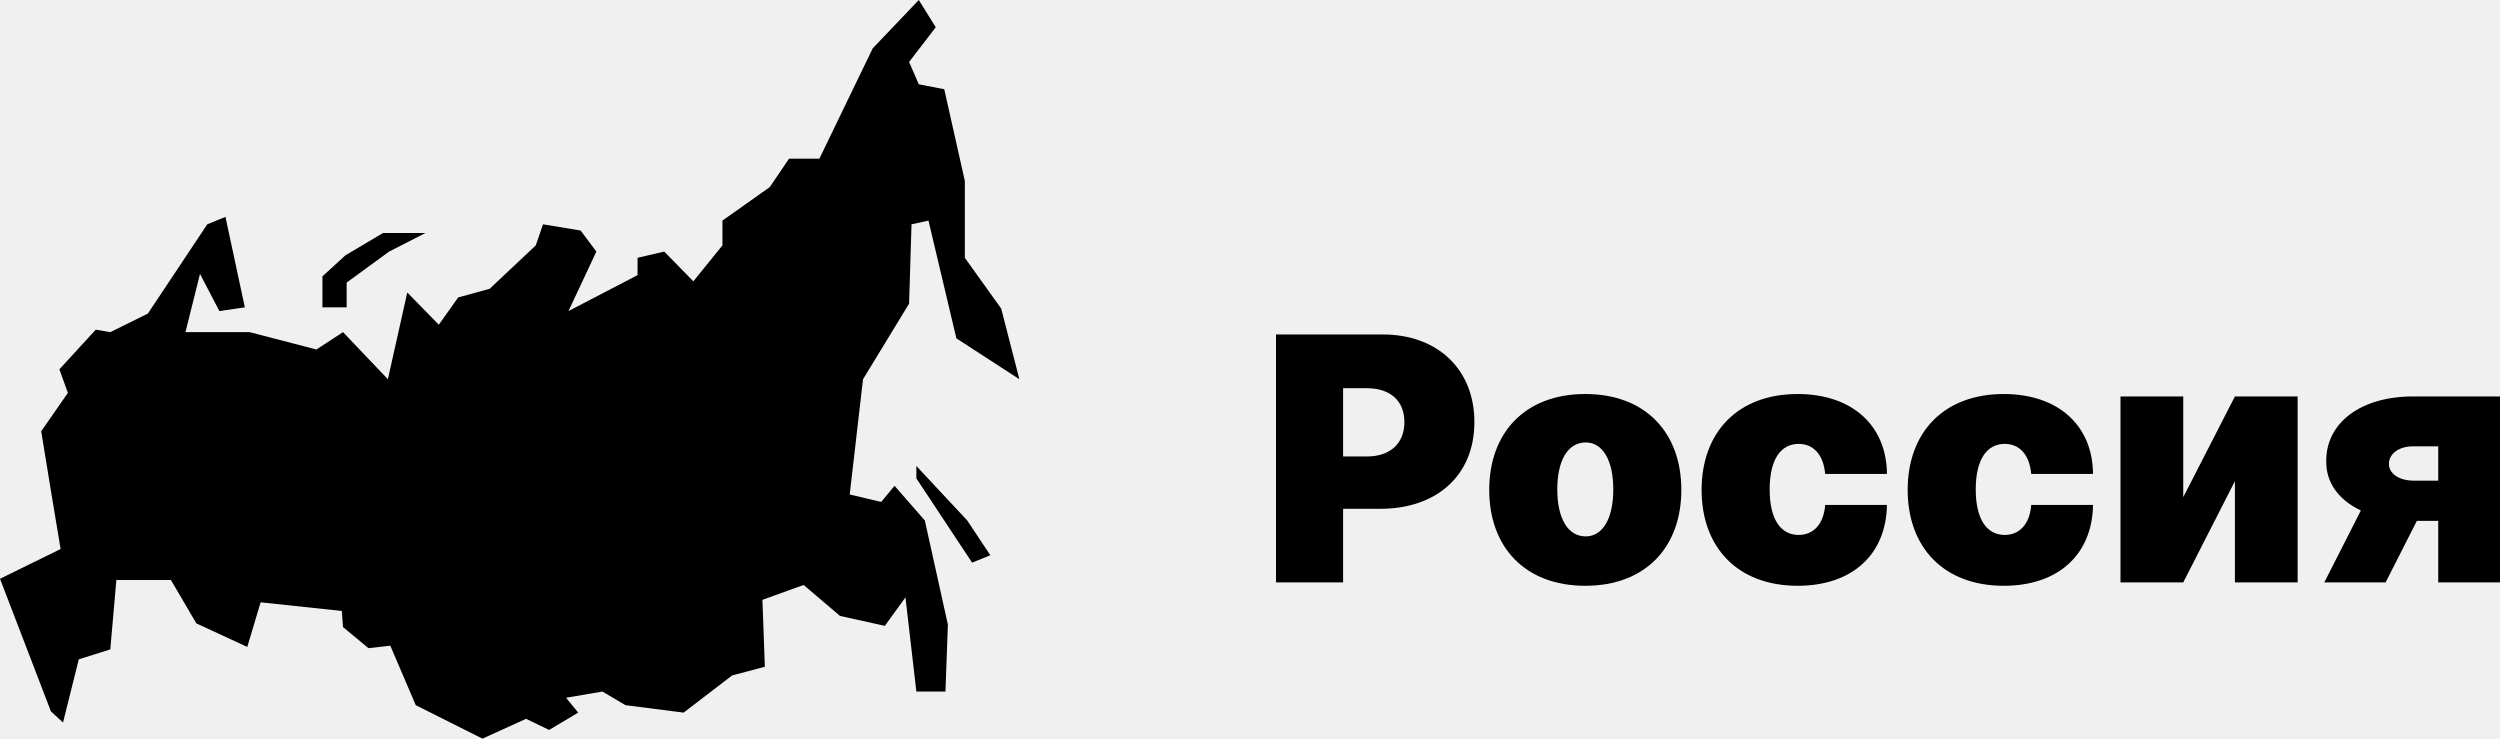
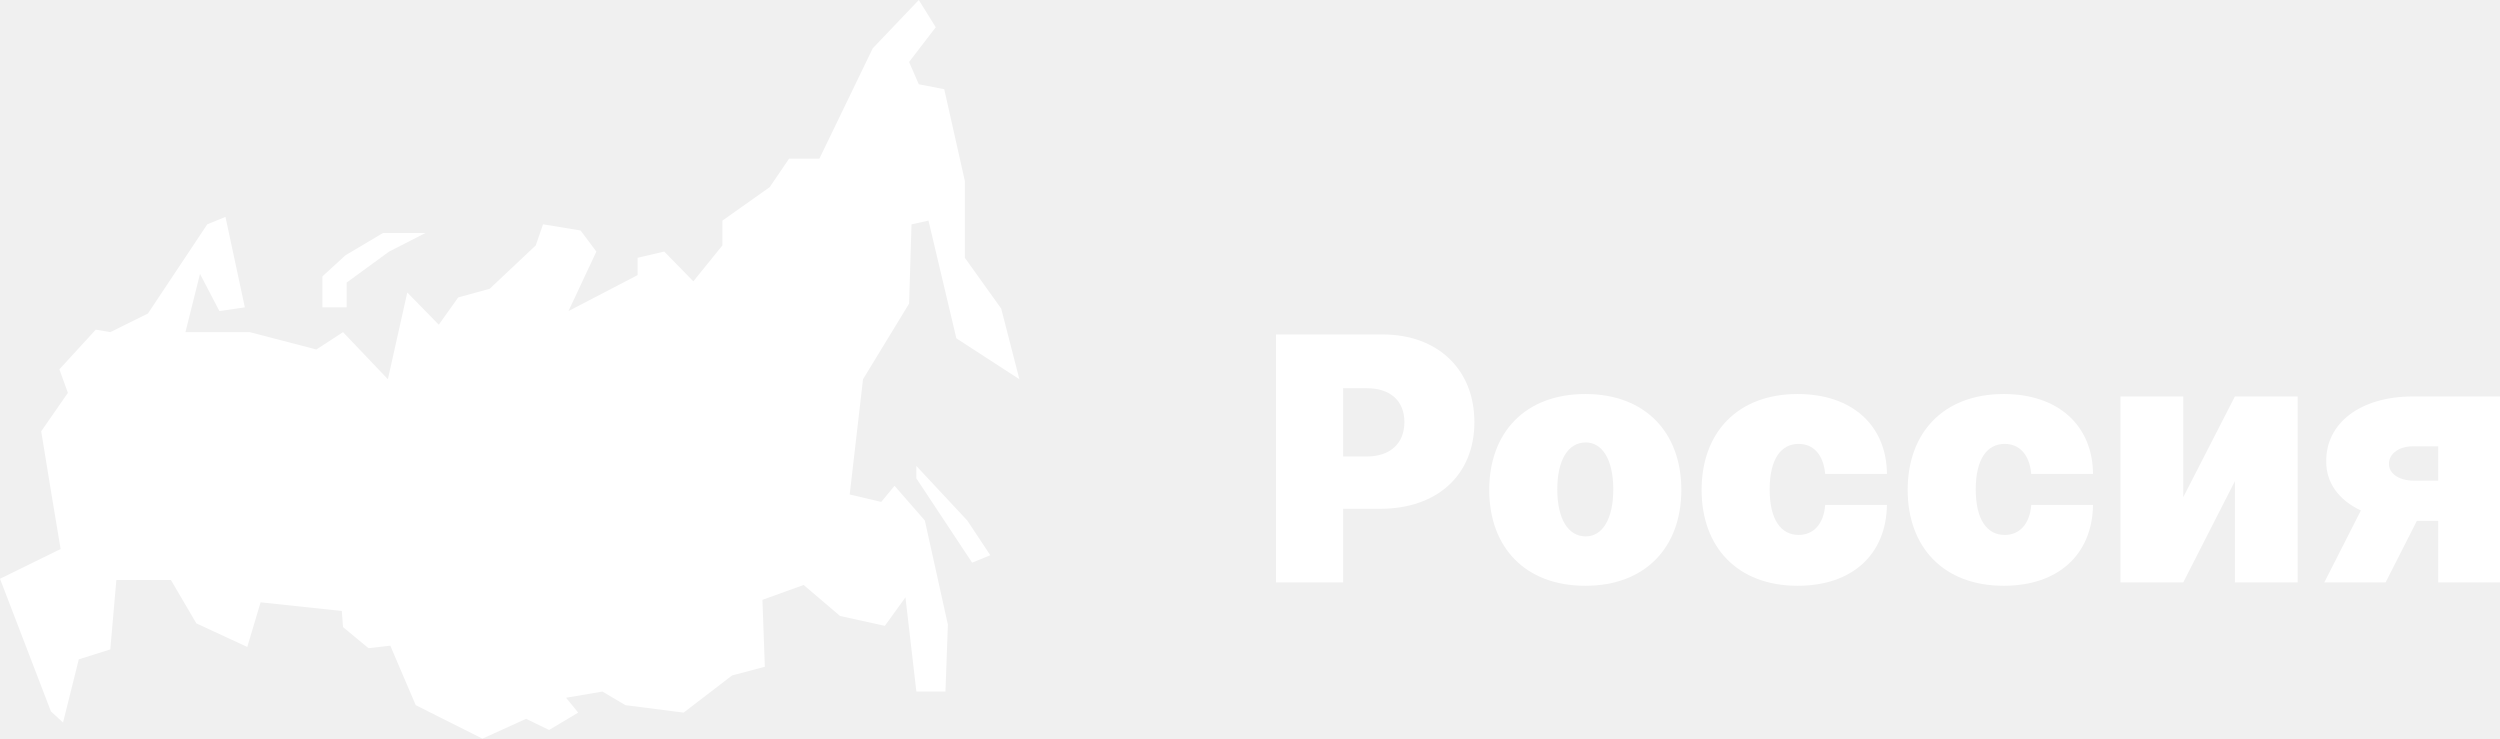
- <svg xmlns="http://www.w3.org/2000/svg" viewBox="0 0 176 52" class="aaa">
+ <svg xmlns="http://www.w3.org/2000/svg" viewbox="0 0 176 52" fill="white">
  <path d="M7.765 23.383L10.411 22.074L14.592 15.792L15.872 15.268L17.237 21.638L15.445 21.899L14.08 19.282L13.056 23.383H17.579L22.272 24.604L24.149 23.383L27.307 26.698L28.672 20.591L30.891 22.859L32.256 20.94L34.475 20.329L37.717 17.275L38.229 15.792L40.875 16.228L41.984 17.711L40.021 21.899L44.885 19.369V18.148L46.763 17.711L48.811 19.805L50.859 17.275V15.53L54.187 13.175L55.552 11.168H57.685L61.44 3.403L64.683 0L65.877 1.919L64 4.362L64.683 5.933L66.475 6.282L67.925 12.738V18.148L70.485 21.725L71.765 26.698L67.328 23.819L65.365 15.53L64.171 15.792L64 21.376L60.757 26.698L59.819 34.812L62.037 35.336L62.976 34.201L65.109 36.644L66.731 43.973L66.56 48.685H64.512L63.744 42.054L62.293 44.06L59.136 43.362L56.576 41.181L53.675 42.228L53.845 46.94L51.541 47.55L48.128 50.168L44.032 49.644L42.411 48.685L39.851 49.121L40.704 50.168L38.656 51.389L37.035 50.604L33.963 52L29.269 49.644L27.477 45.456L25.941 45.631L24.149 44.148L24.064 43.013L18.347 42.403L17.408 45.544L13.824 43.886L12.032 40.832H8.192L7.765 45.718L5.547 46.416L4.437 50.866L3.584 50.081L0 40.745L4.267 38.651L3.584 34.55L2.901 30.362L4.779 27.658L4.181 26L6.741 23.208L7.765 23.383ZM64.512 33.678L68.437 39.611L69.717 39.087L68.096 36.644L64.512 32.805V33.678ZM24.405 21.638V19.893L27.392 17.711L29.952 16.403H26.965L24.32 17.973L22.699 19.456V21.638H24.405Z" />
  <path d="M89.831 41H94.555V35.819H97.171C101.138 35.819 103.797 33.475 103.797 29.716C103.797 26 101.206 23.546 97.341 23.546H89.831V41ZM94.555 32.137V27.33H96.22C97.876 27.33 98.87 28.216 98.87 29.716C98.87 31.208 97.876 32.137 96.22 32.137H94.555Z" />
  <path d="M111.604 41.239C115.851 41.239 118.366 38.512 118.366 34.489C118.366 30.466 115.851 27.739 111.604 27.739C107.356 27.739 104.842 30.466 104.842 34.489C104.842 38.512 107.356 41.239 111.604 41.239ZM111.638 37.762C110.381 37.762 109.633 36.509 109.633 34.455C109.633 32.401 110.381 31.148 111.638 31.148C112.827 31.148 113.575 32.401 113.575 34.455C113.575 36.509 112.827 37.762 111.638 37.762Z" />
  <path d="M126.555 41.239C130.42 41.239 132.79 39.015 132.841 35.546H128.492C128.39 36.918 127.651 37.66 126.623 37.66C125.391 37.66 124.584 36.603 124.584 34.455C124.584 32.307 125.391 31.25 126.623 31.25C127.659 31.25 128.365 31.992 128.492 33.364H132.841C132.816 29.955 130.395 27.739 126.555 27.739C122.308 27.739 119.793 30.466 119.793 34.489C119.793 38.512 122.308 41.239 126.555 41.239Z" />
  <path d="M141.062 41.239C144.928 41.239 147.298 39.015 147.349 35.546H142.999C142.897 36.918 142.158 37.66 141.13 37.66C139.899 37.66 139.092 36.603 139.092 34.455C139.092 32.307 139.899 31.25 141.13 31.25C142.167 31.25 142.872 31.992 142.999 33.364H147.349C147.323 29.955 144.902 27.739 141.062 27.739C136.815 27.739 134.3 30.466 134.3 34.489C134.3 38.512 136.815 41.239 141.062 41.239Z" />
  <path d="M153.701 35V27.91H149.283V41H153.701L157.337 33.875V41H161.754V27.91H157.337L153.701 35Z" />
  <path d="M171.651 41H176V27.91H169.884C166.12 27.91 163.742 29.819 163.767 32.478C163.75 33.969 164.642 35.205 166.205 35.938L163.631 41H167.947L170.147 36.671H171.651V41ZM171.651 33.841H169.986C168.737 33.841 168.159 33.228 168.185 32.648C168.159 32.103 168.703 31.421 169.884 31.421H171.651V33.841Z" />
</svg>
